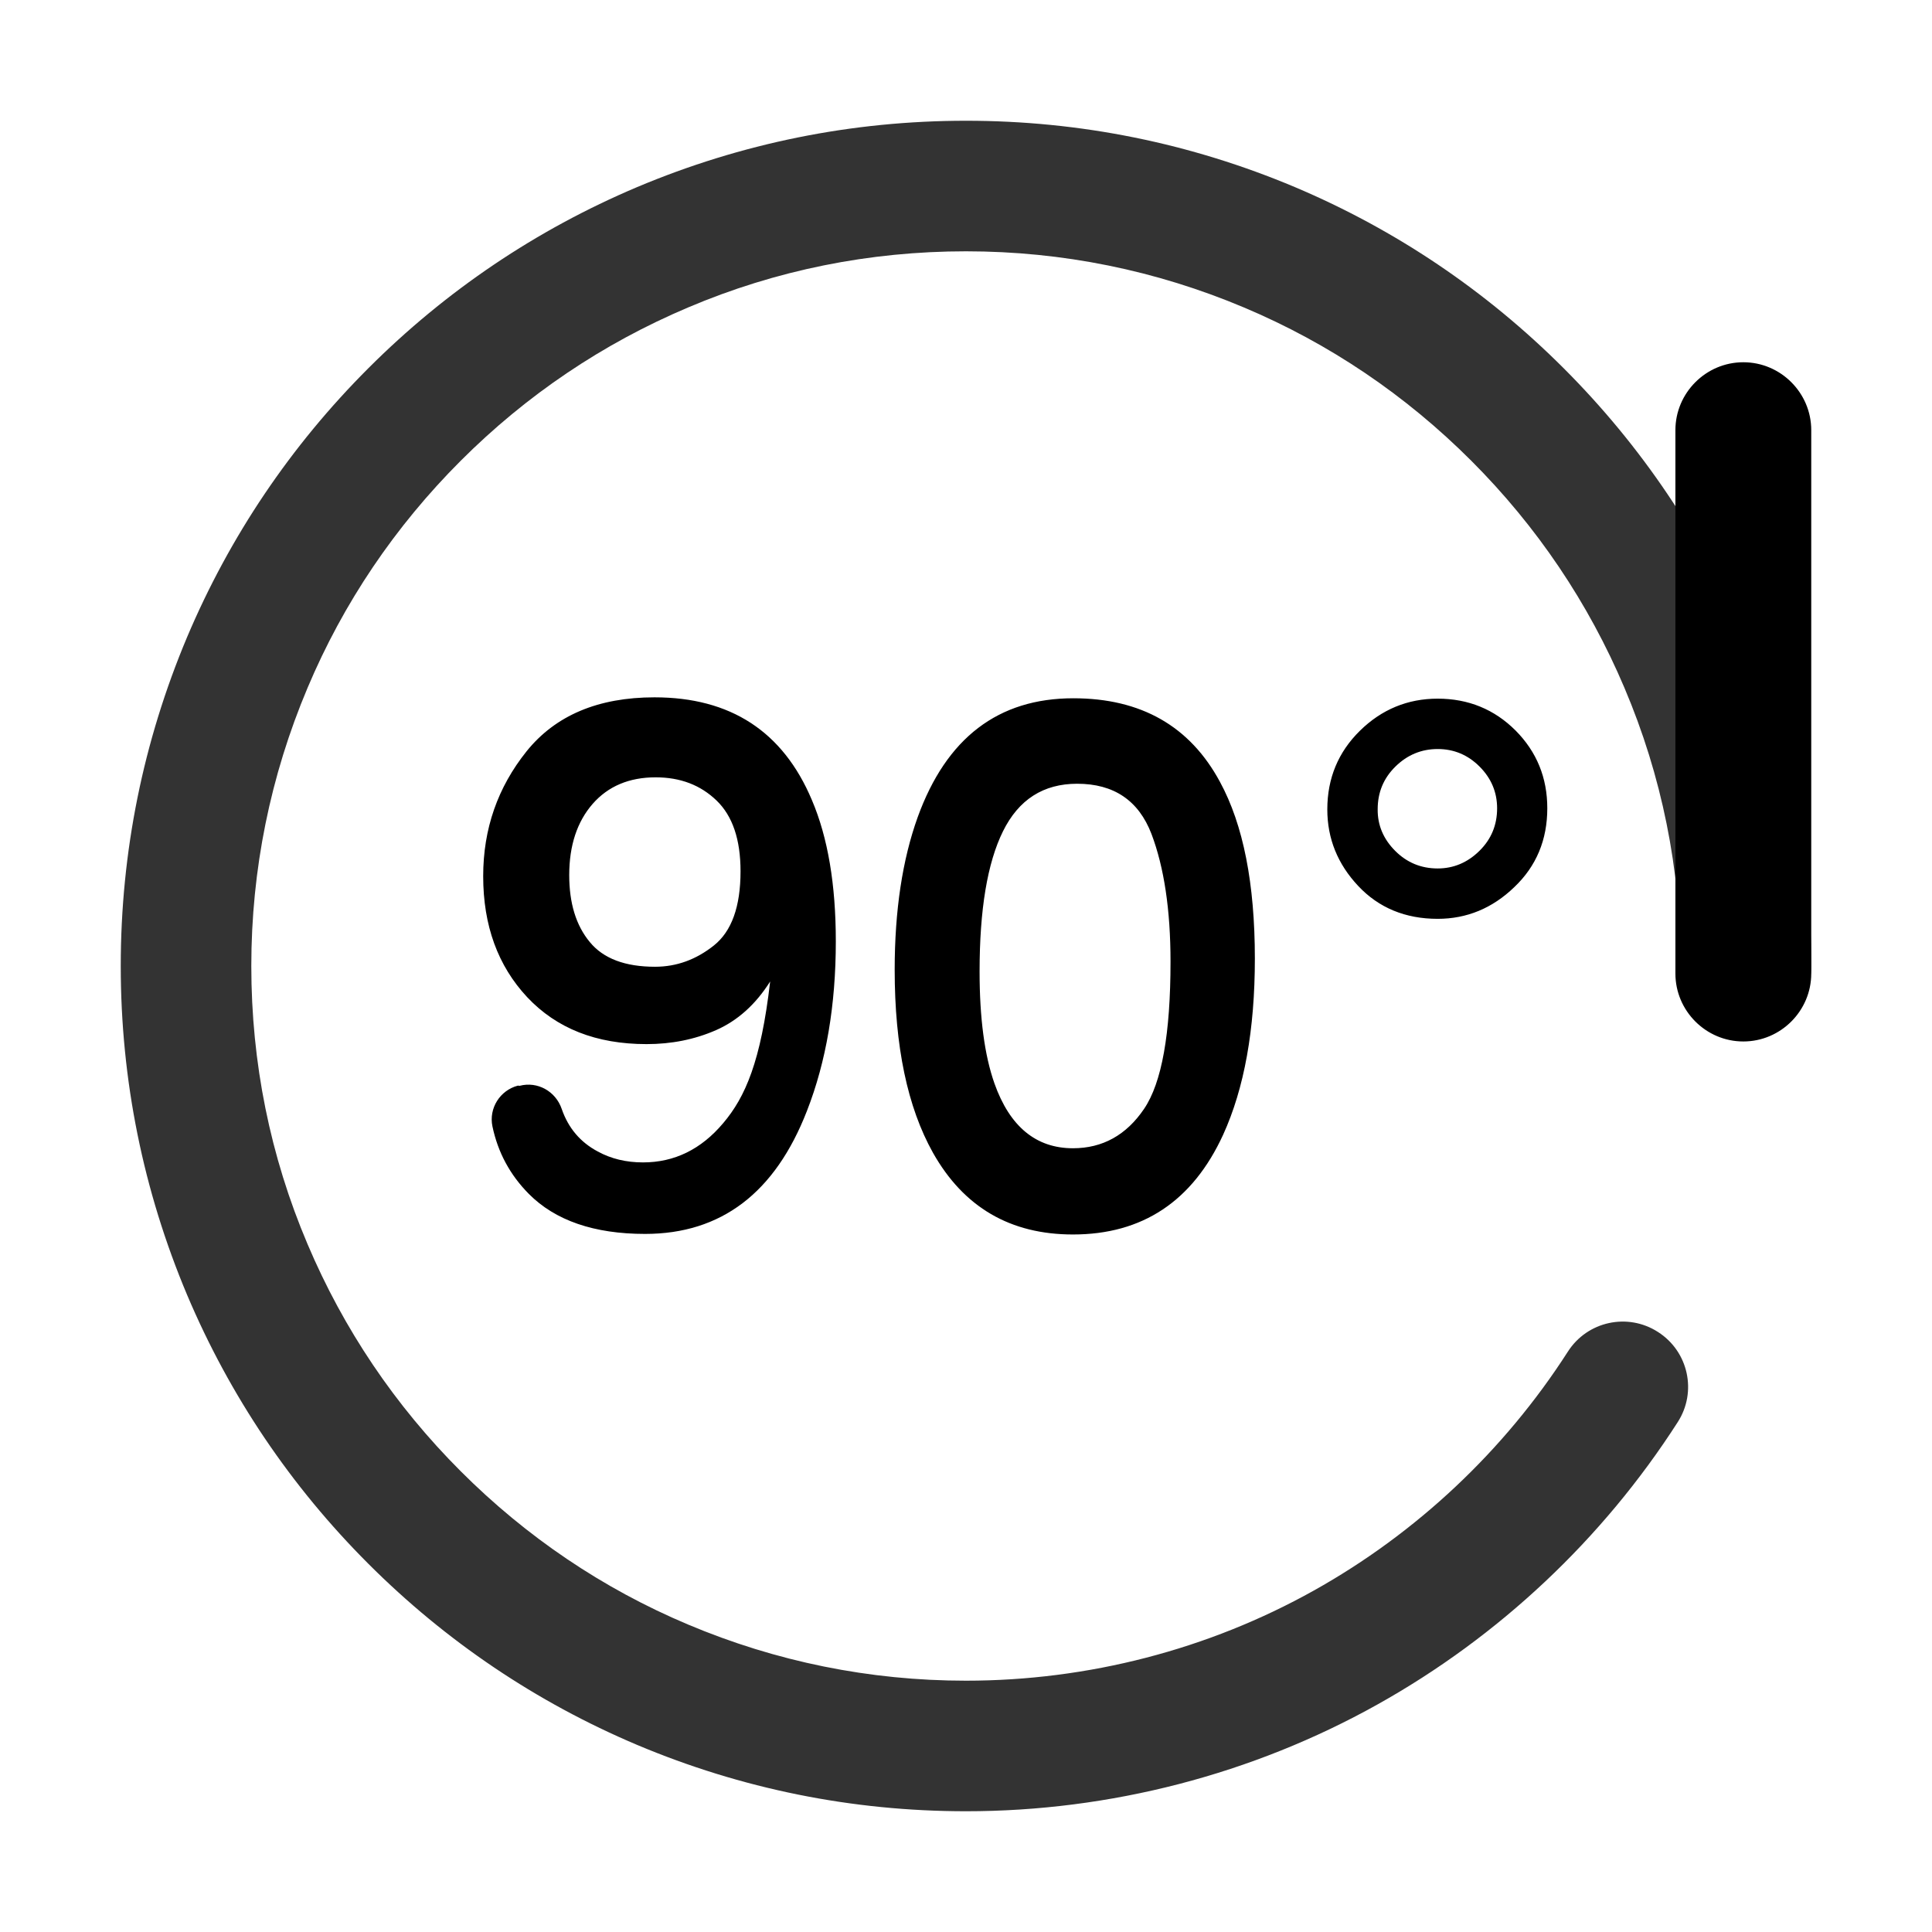
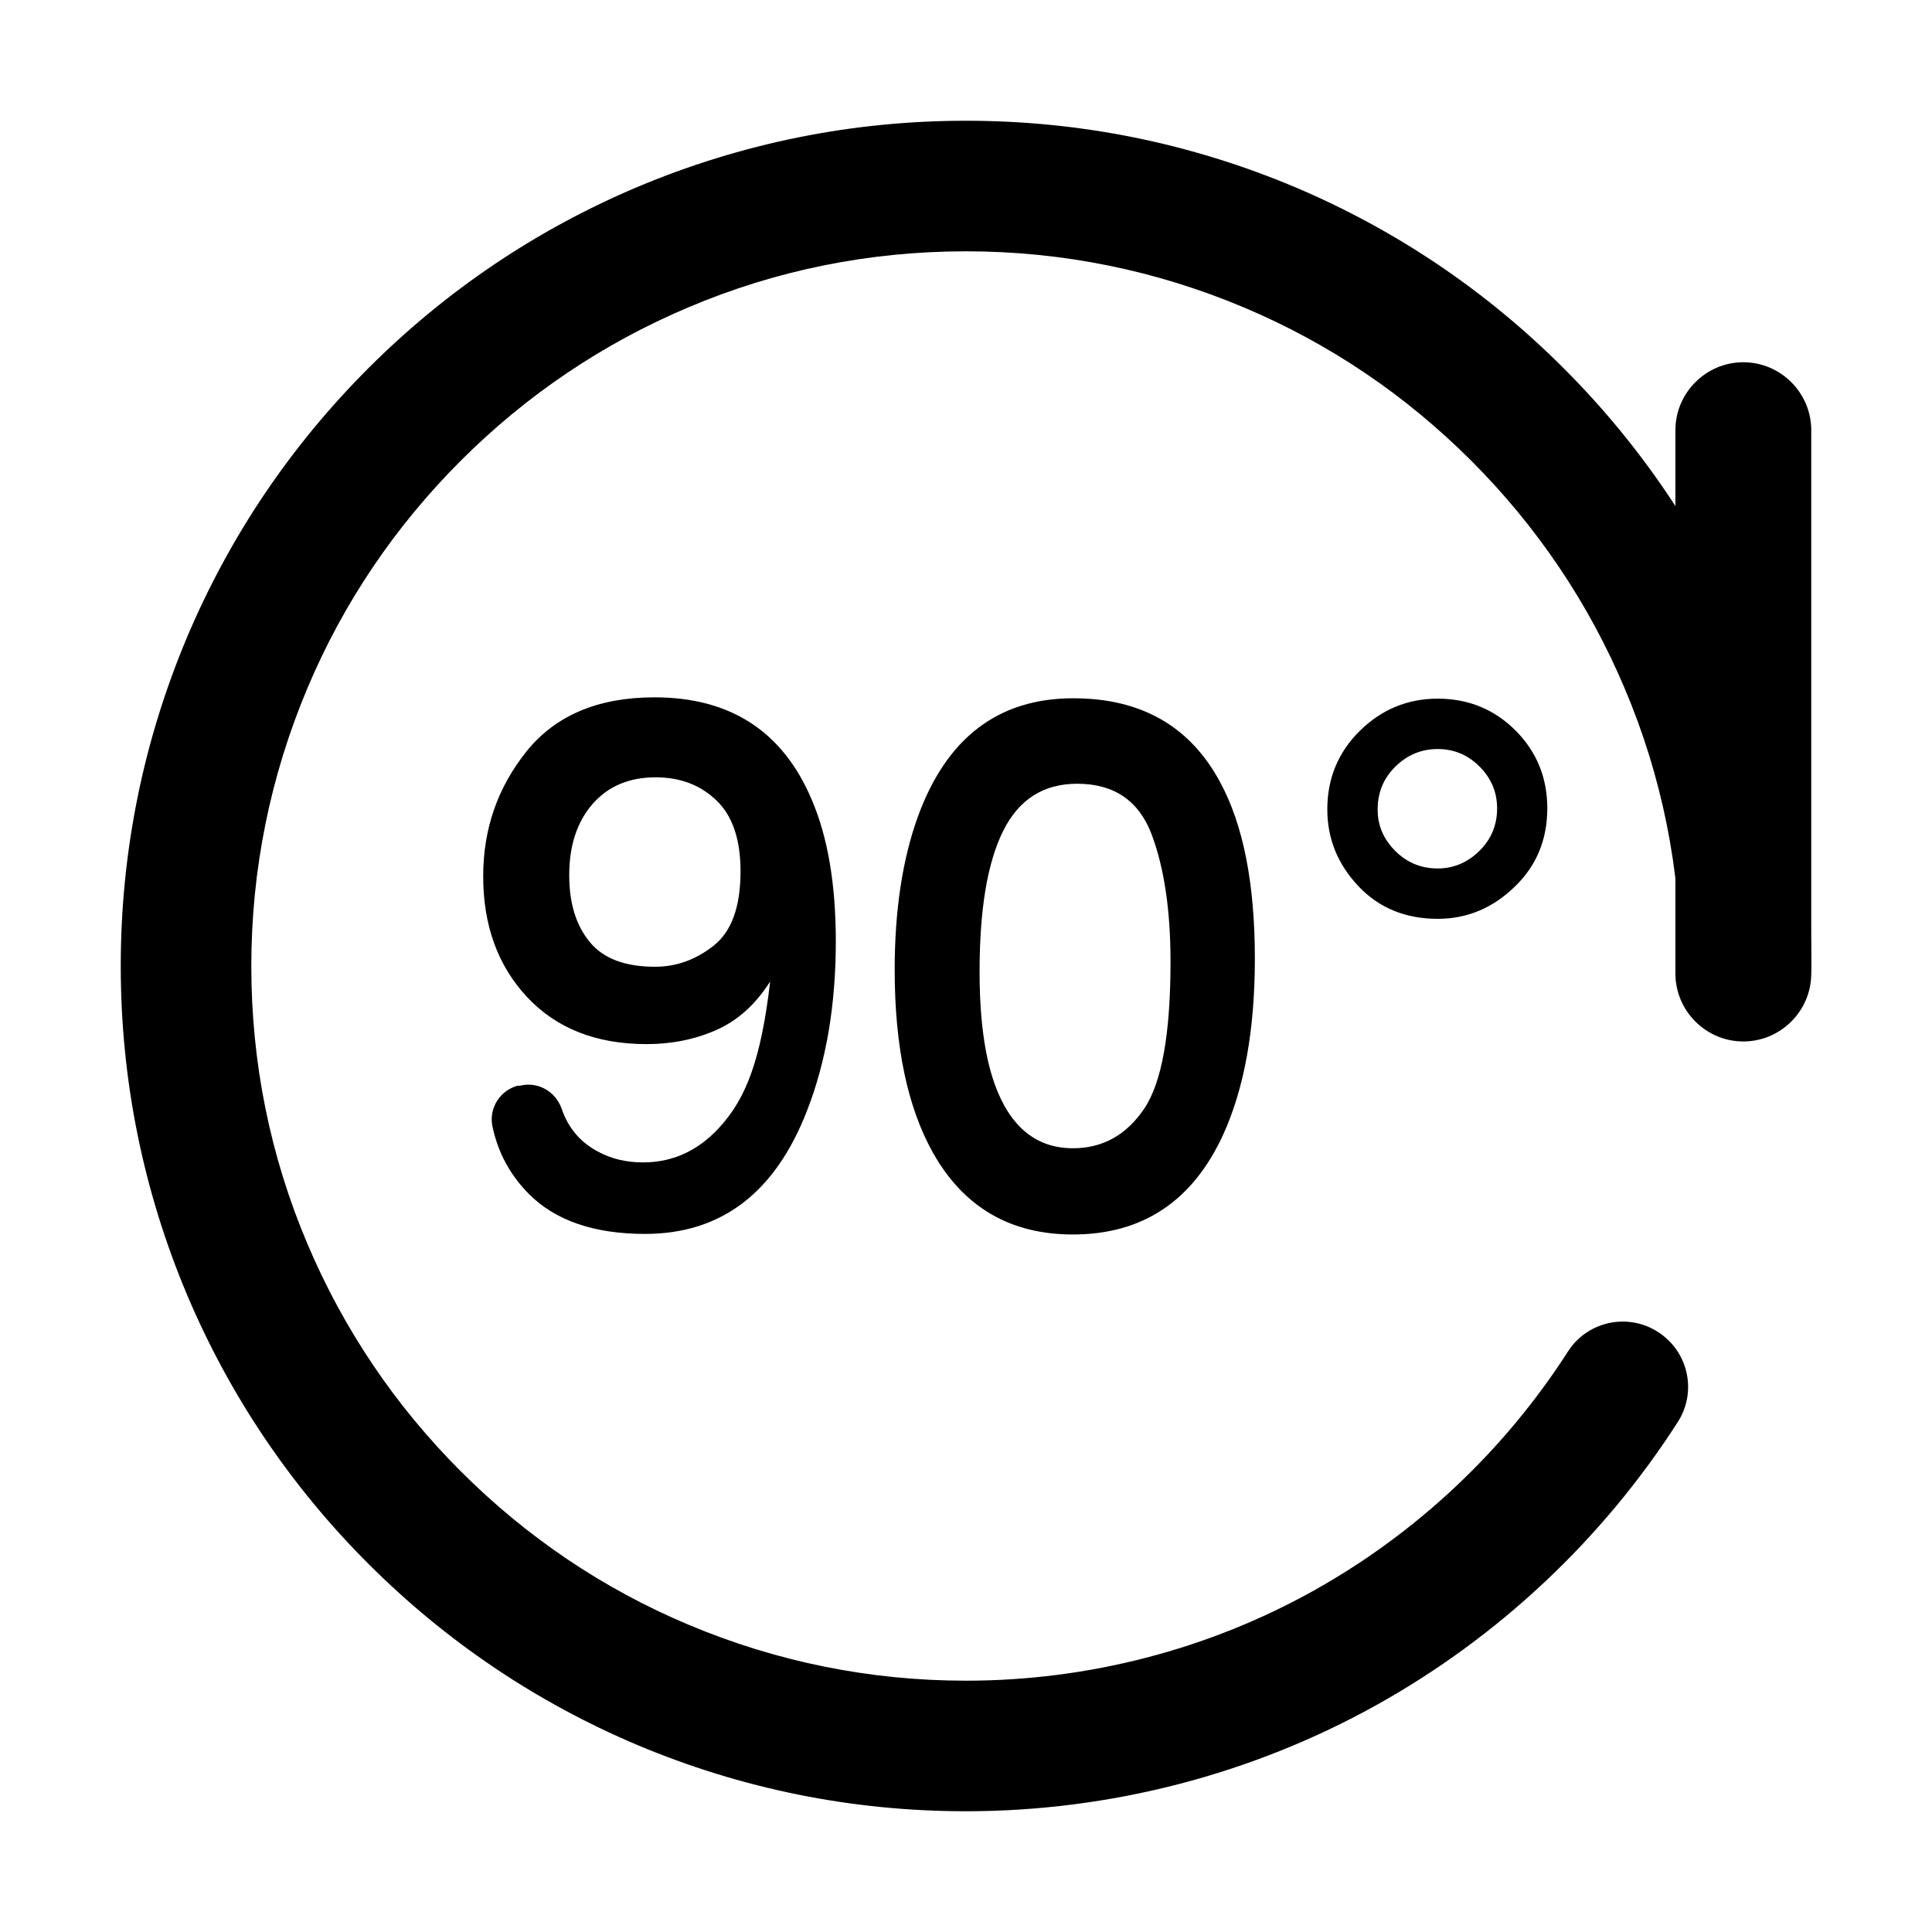
- <svg xmlns="http://www.w3.org/2000/svg" t="1678015360003" class="icon" viewBox="0 0 1024 1024" version="1.1" p-id="1709" width="6000" height="6000">
-   <path d="M1464.3 279.7" fill="#333333" p-id="1710" />
-   <path d="M512 960c-60.5 0-119.1-11.9-174.4-35.2-53.4-22.6-101.3-54.9-142.4-96s-73.4-89-96-142.4C75.9 631.1 64 572.5 64 512s11.9-119.1 35.2-174.4c22.6-53.4 54.9-101.3 96-142.4s89-73.4 142.4-96C392.9 75.9 451.5 64 512 64s119.1 11.9 174.4 35.2c53.4 22.6 101.3 54.9 142.4 96s73.4 89 96 142.4C948.1 392.9 960 451.5 960 512c0 19.1-15.5 34.6-34.6 34.6s-34.6-15.5-34.6-34.6c0-51.2-10-100.8-29.8-147.4-19.1-45.1-46.4-85.6-81.2-120.4C745 209.4 704.5 182 659.4 163c-46.7-19.7-96.3-29.8-147.4-29.8-51.2 0-100.8 10-147.4 29.8-45.1 19.1-85.6 46.4-120.4 81.2S182 319.5 163 364.6c-19.7 46.7-29.8 96.3-29.8 147.4 0 51.2 10 100.8 29.8 147.4 19.1 45.1 46.4 85.6 81.2 120.4C279 814.6 319.5 842 364.6 861c46.7 19.7 96.3 29.8 147.4 29.8 64.6 0 128.4-16.5 184.4-47.8 54.4-30.4 100.9-74.1 134.6-126.6 10.3-16.1 31.7-20.8 47.8-10.4 16.1 10.3 20.8 31.7 10.4 47.8-39.8 62-94.8 113.7-159.1 149.6-66.2 37-141.7 56.6-218.1 56.6z" fill="#333333" p-id="1711" />
-   <path d="M924 552c-19.8 0-36-16.2-36-36V228c0-19.8 16.2-36 36-36s36 16.2 36 36v288c0 19.8-16.2 36-36 36zM275.4 575.5c9.5-2.5 19.1 2.9 22.3 12.2 3.5 10.2 9.9 17.7 19.1 22.6 7.1 3.9 15.1 5.8 24 5.8 16.6 0 30.8-6.9 42.5-20.8 11.7-13.8 20-32.7 24.9-75.1-7.7 12.2-17.3 20.8-28.7 25.8-11.4 5-23.7 7.4-36.8 7.4-26.7 0-47.7-8.3-63.3-24.9-15.5-16.6-23.3-37.9-23.3-64.1 0-25.1 7.7-47.1 23-66.2 15.3-19 37.9-28.6 67.8-28.6 40.3 0 68.1 18.1 83.4 54.4 8.5 19.9 12.7 44.9 12.7 74.9 0 33.8-5.1 63.8-15.3 89.9-16.9 43.5-45.5 65.2-85.8 65.2-27 0-47.6-7.1-61.6-21.2-10-10.1-16.4-22-19.3-35.8-2-9.6 4-19.1 13.5-21.6l0.9 0.1z m103-74.4c9.4-7.5 14.1-20.6 14.1-39.3 0-16.8-4.2-29.3-12.7-37.5S360.6 412 347.5 412c-14 0-25.2 4.7-33.4 14.1-8.2 9.4-12.4 22-12.4 37.7 0 14.9 3.6 26.7 10.9 35.5 7.2 8.8 18.8 13.1 34.6 13.1 11.4 0 21.8-3.8 31.2-11.3zM646.6 414.4c12.4 22.8 18.5 54 18.5 93.7 0 37.6-5.6 68.7-16.8 93.3-16.2 35.3-42.8 52.9-79.6 52.9-33.2 0-57.9-14.4-74.2-43.3-13.5-24.1-20.3-56.4-20.3-97 0-31.4 4.1-58.4 12.2-80.9 15.2-42 42.7-63 82.5-63 35.9 0 61.8 14.8 77.7 44.3z m-40.2 173.3c9.4-13.9 14-39.9 14-78 0-27.4-3.4-50-10.1-67.7-6.8-17.7-19.9-26.6-39.4-26.6-17.9 0-31 8.4-39.3 25.2-8.3 16.8-12.4 41.6-12.4 74.3 0 24.6 2.6 44.4 7.9 59.4 8.1 22.8 22 34.3 41.6 34.3 15.7 0 28.3-7 37.7-20.9zM803.3 387.2c11.2 11.3 16.8 25 16.8 41.2 0 16.7-5.8 30.7-17.5 41.8C791 481.4 777.4 487 762 487c-17.1 0-31.2-5.8-42.1-17.4-10.9-11.6-16.4-25.1-16.4-40.6 0-16.5 5.8-30.4 17.3-41.7 11.5-11.3 25.3-17 41.2-17 16.3 0 30.1 5.7 41.3 16.9zM739.5 451c6.2 6.2 13.7 9.3 22.5 9.3 8.4 0 15.8-3.1 22.1-9.3 6.3-6.2 9.4-13.7 9.4-22.6 0-8.5-3.1-15.9-9.3-22.1-6.2-6.2-13.6-9.3-22.2-9.3s-16.1 3.1-22.4 9.3c-6.3 6.2-9.4 13.7-9.4 22.6-0.1 8.4 3 15.8 9.3 22.1z" p-id="1712" />
+ <svg xmlns="http://www.w3.org/2000/svg" t="1678424048567" class="icon" viewBox="0 0 1024 1024" version="1.1" p-id="9008" width="256" height="256">
+   <path d="M1464.3 279.7" p-id="9009" />
+   <path d="M512 960c-60.5 0-119.1-11.9-174.4-35.2-53.4-22.6-101.3-54.9-142.4-96s-73.4-89-96-142.4C75.9 631.1 64 572.5 64 512s11.9-119.1 35.2-174.4c22.6-53.4 54.9-101.3 96-142.4s89-73.4 142.4-96C392.9 75.9 451.5 64 512 64s119.1 11.9 174.4 35.2c53.4 22.6 101.3 54.9 142.4 96s73.4 89 96 142.4C948.1 392.9 960 451.5 960 512c0 19.1-15.5 34.6-34.6 34.6s-34.6-15.5-34.6-34.6c0-51.2-10-100.8-29.8-147.4-19.1-45.1-46.4-85.6-81.2-120.4C745 209.4 704.5 182 659.4 163c-46.7-19.7-96.3-29.8-147.4-29.8-51.2 0-100.8 10-147.4 29.8-45.1 19.1-85.6 46.4-120.4 81.2S182 319.5 163 364.6c-19.7 46.7-29.8 96.3-29.8 147.4 0 51.2 10 100.8 29.8 147.4 19.1 45.1 46.4 85.6 81.2 120.4C279 814.6 319.5 842 364.6 861c46.7 19.7 96.3 29.8 147.4 29.8 64.6 0 128.4-16.5 184.4-47.8 54.4-30.4 100.9-74.1 134.6-126.6 10.3-16.1 31.7-20.8 47.8-10.4 16.1 10.3 20.8 31.7 10.4 47.8-39.8 62-94.8 113.7-159.1 149.6-66.2 37-141.7 56.6-218.1 56.6z" p-id="9010" />
+   <path d="M924 552c-19.8 0-36-16.2-36-36V228c0-19.8 16.2-36 36-36s36 16.2 36 36v288c0 19.8-16.2 36-36 36zM275.4 575.5c9.5-2.5 19.1 2.9 22.3 12.2 3.5 10.2 9.9 17.7 19.1 22.6 7.1 3.9 15.1 5.8 24 5.8 16.6 0 30.8-6.9 42.5-20.8 11.7-13.8 20-32.7 24.9-75.1-7.7 12.2-17.3 20.8-28.7 25.8-11.4 5-23.7 7.4-36.8 7.4-26.7 0-47.7-8.3-63.3-24.9-15.5-16.6-23.3-37.9-23.3-64.1 0-25.1 7.7-47.1 23-66.2 15.3-19 37.9-28.6 67.8-28.6 40.3 0 68.1 18.1 83.4 54.4 8.5 19.9 12.7 44.9 12.7 74.9 0 33.8-5.1 63.8-15.3 89.9-16.9 43.5-45.5 65.2-85.8 65.2-27 0-47.6-7.1-61.6-21.2-10-10.1-16.4-22-19.3-35.8-2-9.6 4-19.1 13.5-21.6l0.9 0.1z m103-74.4c9.4-7.5 14.1-20.6 14.1-39.3 0-16.8-4.2-29.3-12.7-37.5S360.6 412 347.5 412c-14 0-25.2 4.7-33.4 14.1-8.2 9.4-12.4 22-12.4 37.7 0 14.9 3.6 26.7 10.9 35.5 7.2 8.8 18.8 13.1 34.6 13.1 11.4 0 21.8-3.8 31.2-11.3zM646.6 414.4c12.4 22.8 18.5 54 18.5 93.7 0 37.6-5.6 68.7-16.8 93.3-16.2 35.3-42.8 52.9-79.6 52.9-33.2 0-57.9-14.4-74.2-43.3-13.5-24.1-20.3-56.4-20.3-97 0-31.4 4.1-58.4 12.2-80.9 15.2-42 42.7-63 82.5-63 35.9 0 61.8 14.8 77.7 44.3z m-40.2 173.3c9.4-13.9 14-39.9 14-78 0-27.4-3.4-50-10.1-67.7-6.8-17.7-19.9-26.6-39.4-26.6-17.9 0-31 8.4-39.3 25.2-8.3 16.8-12.4 41.6-12.4 74.3 0 24.6 2.6 44.4 7.9 59.4 8.1 22.8 22 34.3 41.6 34.3 15.7 0 28.3-7 37.7-20.9zM803.3 387.2c11.2 11.3 16.8 25 16.8 41.2 0 16.7-5.8 30.7-17.5 41.8C791 481.4 777.4 487 762 487c-17.1 0-31.2-5.8-42.1-17.4-10.9-11.6-16.4-25.1-16.4-40.6 0-16.5 5.8-30.4 17.3-41.7 11.5-11.3 25.3-17 41.2-17 16.3 0 30.1 5.7 41.3 16.9zM739.5 451c6.2 6.2 13.7 9.3 22.5 9.3 8.4 0 15.8-3.1 22.1-9.3 6.3-6.2 9.4-13.7 9.4-22.6 0-8.5-3.1-15.9-9.3-22.1-6.2-6.2-13.6-9.3-22.2-9.3s-16.1 3.1-22.4 9.3c-6.3 6.2-9.4 13.7-9.4 22.6-0.1 8.4 3 15.8 9.3 22.1z" p-id="9011" />
</svg>
